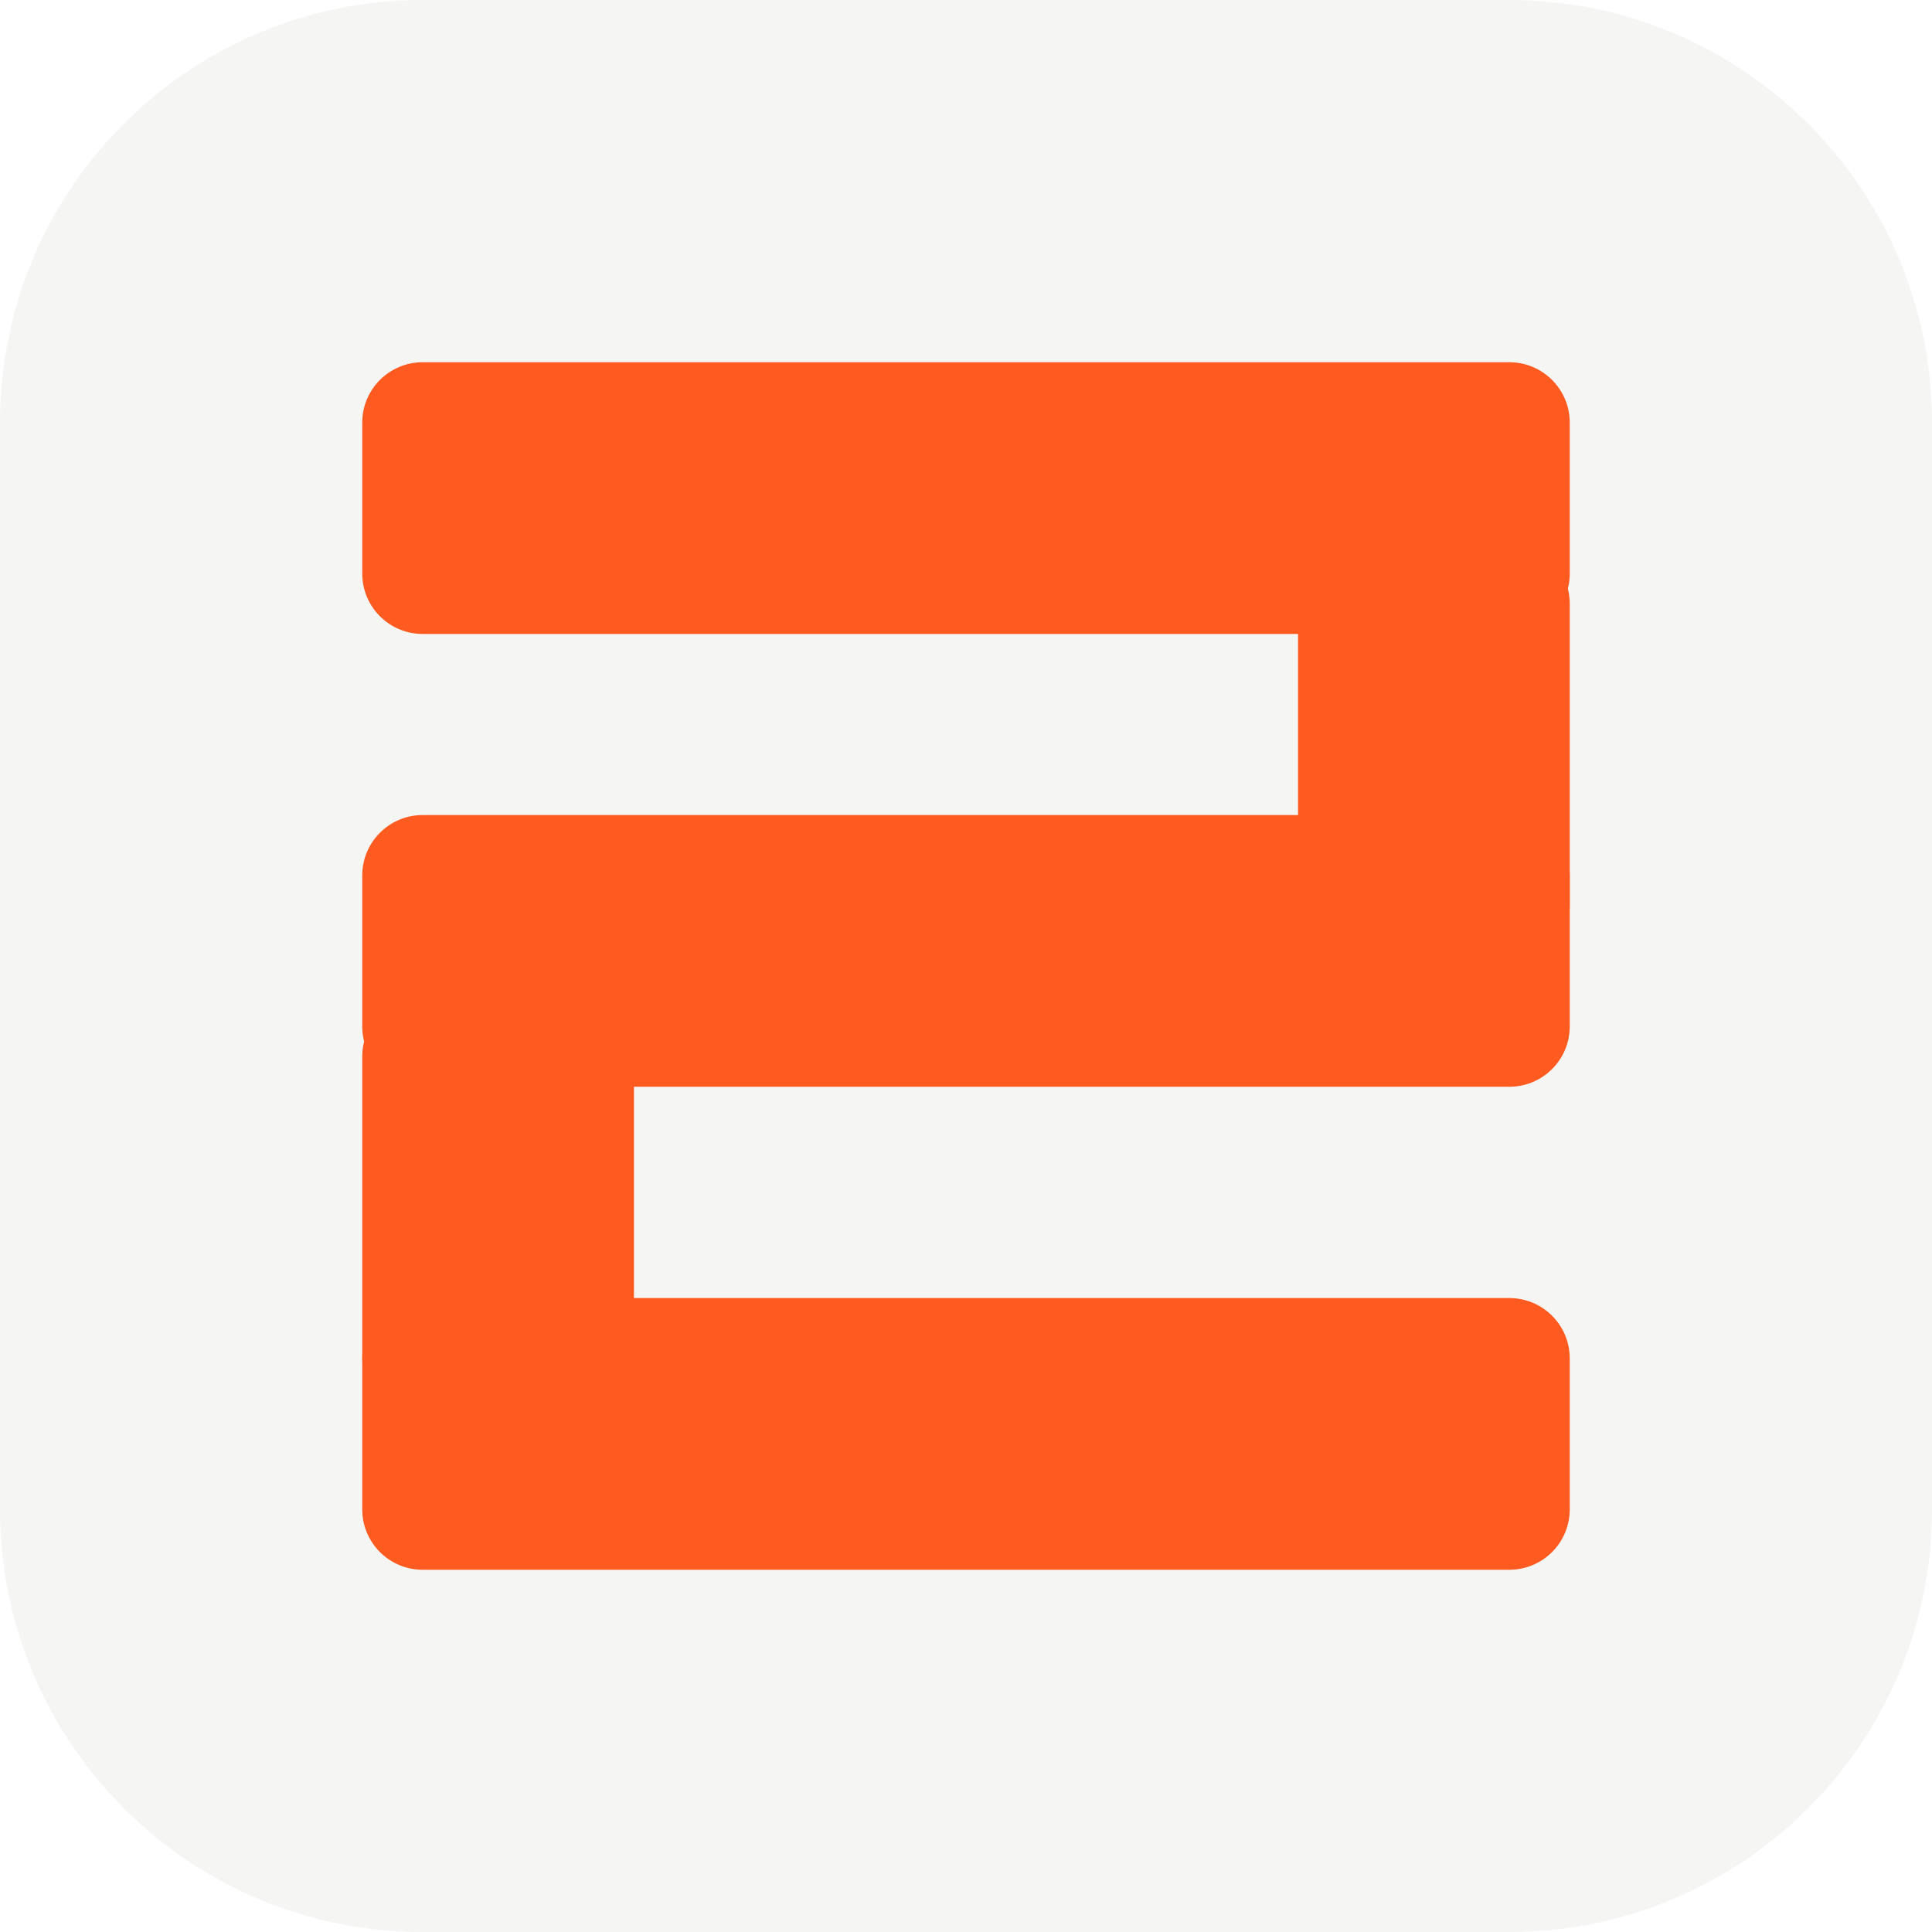
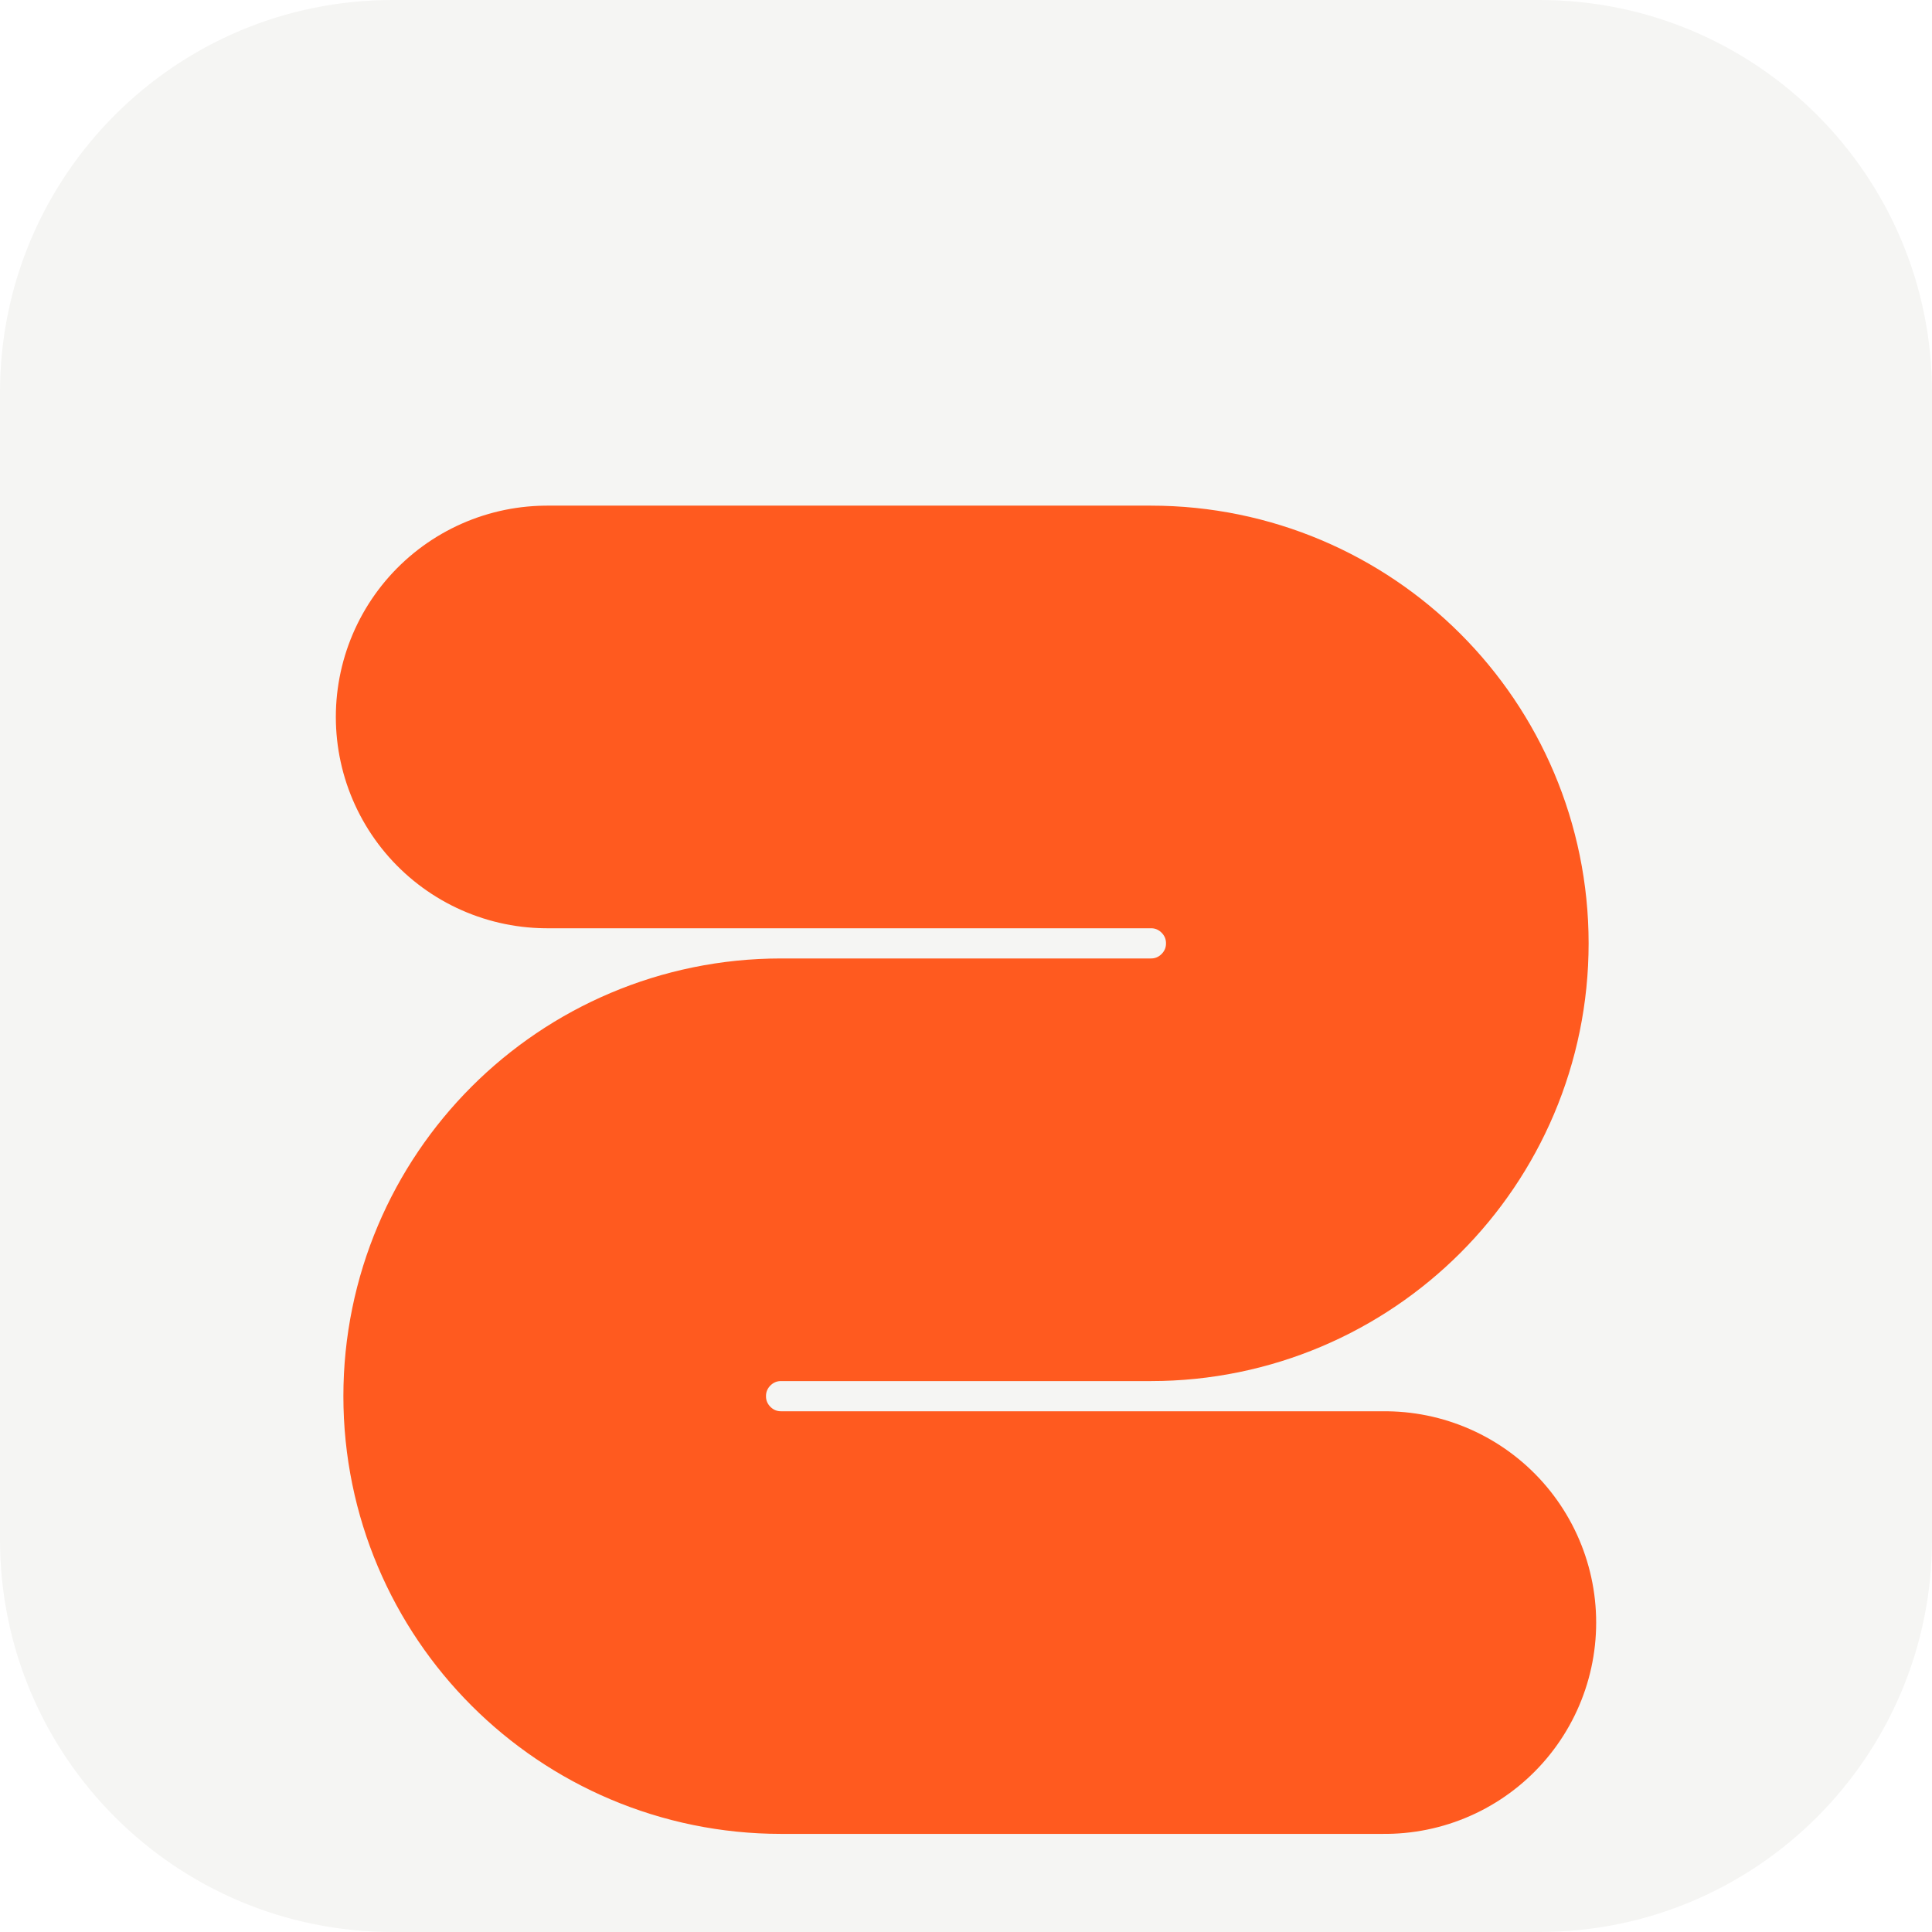
<svg xmlns="http://www.w3.org/2000/svg" viewBox="0 0 512 512" role="img" aria-label="Setout">
-   <rect width="512" height="512" rx="112" ry="112" fill="#F5F5F3" />
-   <g fill="#FF5A1F">
-     <rect x="96" y="96" width="320" height="72" rx="16" ry="16" />
-     <rect x="344" y="144" width="72" height="112" rx="16" ry="16" />
-     <rect x="96" y="216" width="320" height="72" rx="16" ry="16" />
-     <rect x="96" y="264" width="72" height="112" rx="16" ry="16" />
-     <rect x="96" y="344" width="320" height="72" rx="16" ry="16" />
-   </g>
+   <rect width="512" height="512" rx="104" ry="104" fill="#F5F5F3" />
+   <path d="M 145 190        L 305 190        A 60 60 0 0 1 305 310        L 207 310        A 60 60 0 0 0 207 430        L 367 430" fill="none" stroke="#FF5A1F" stroke-width="112" stroke-linecap="round" stroke-linejoin="round" />
</svg>
